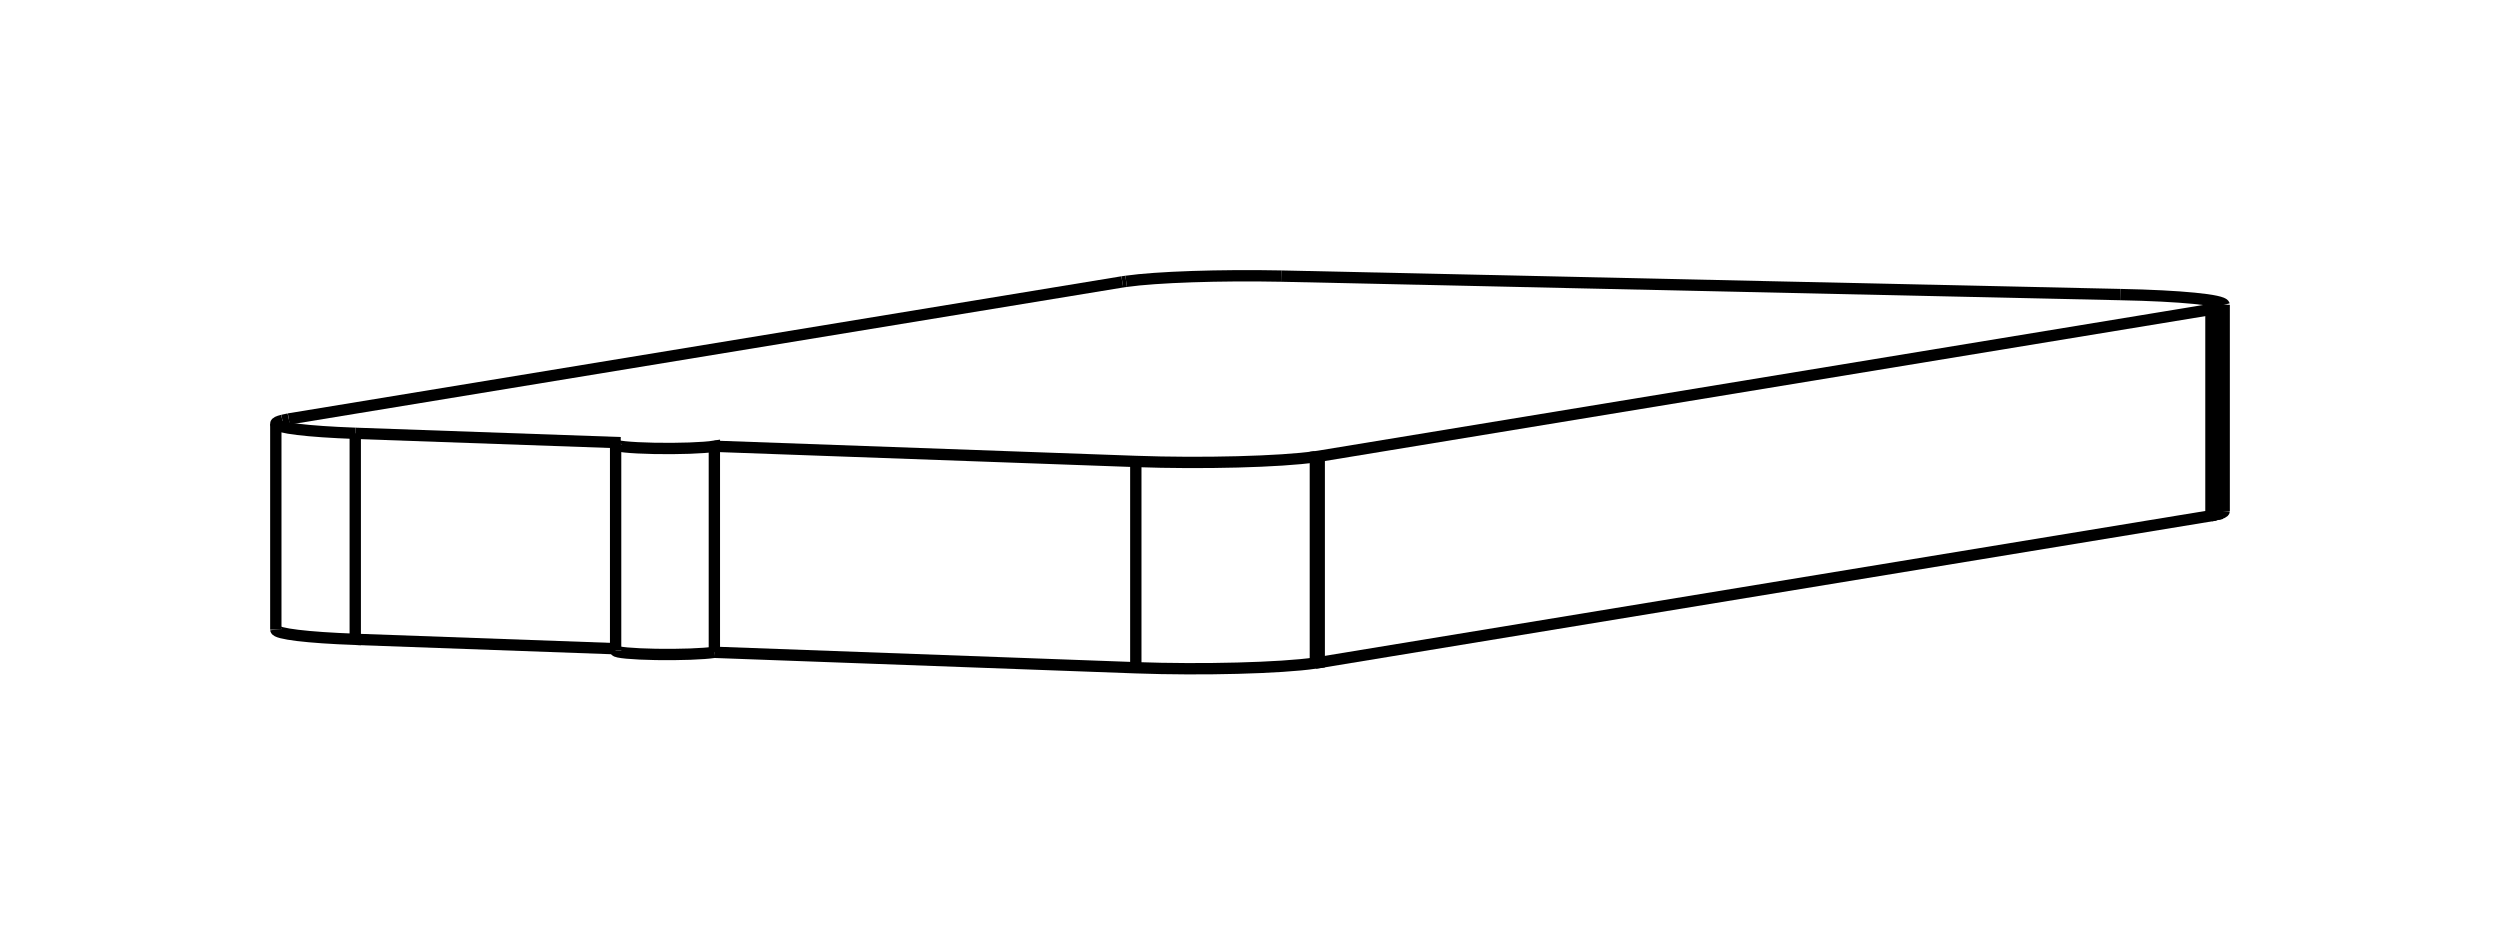
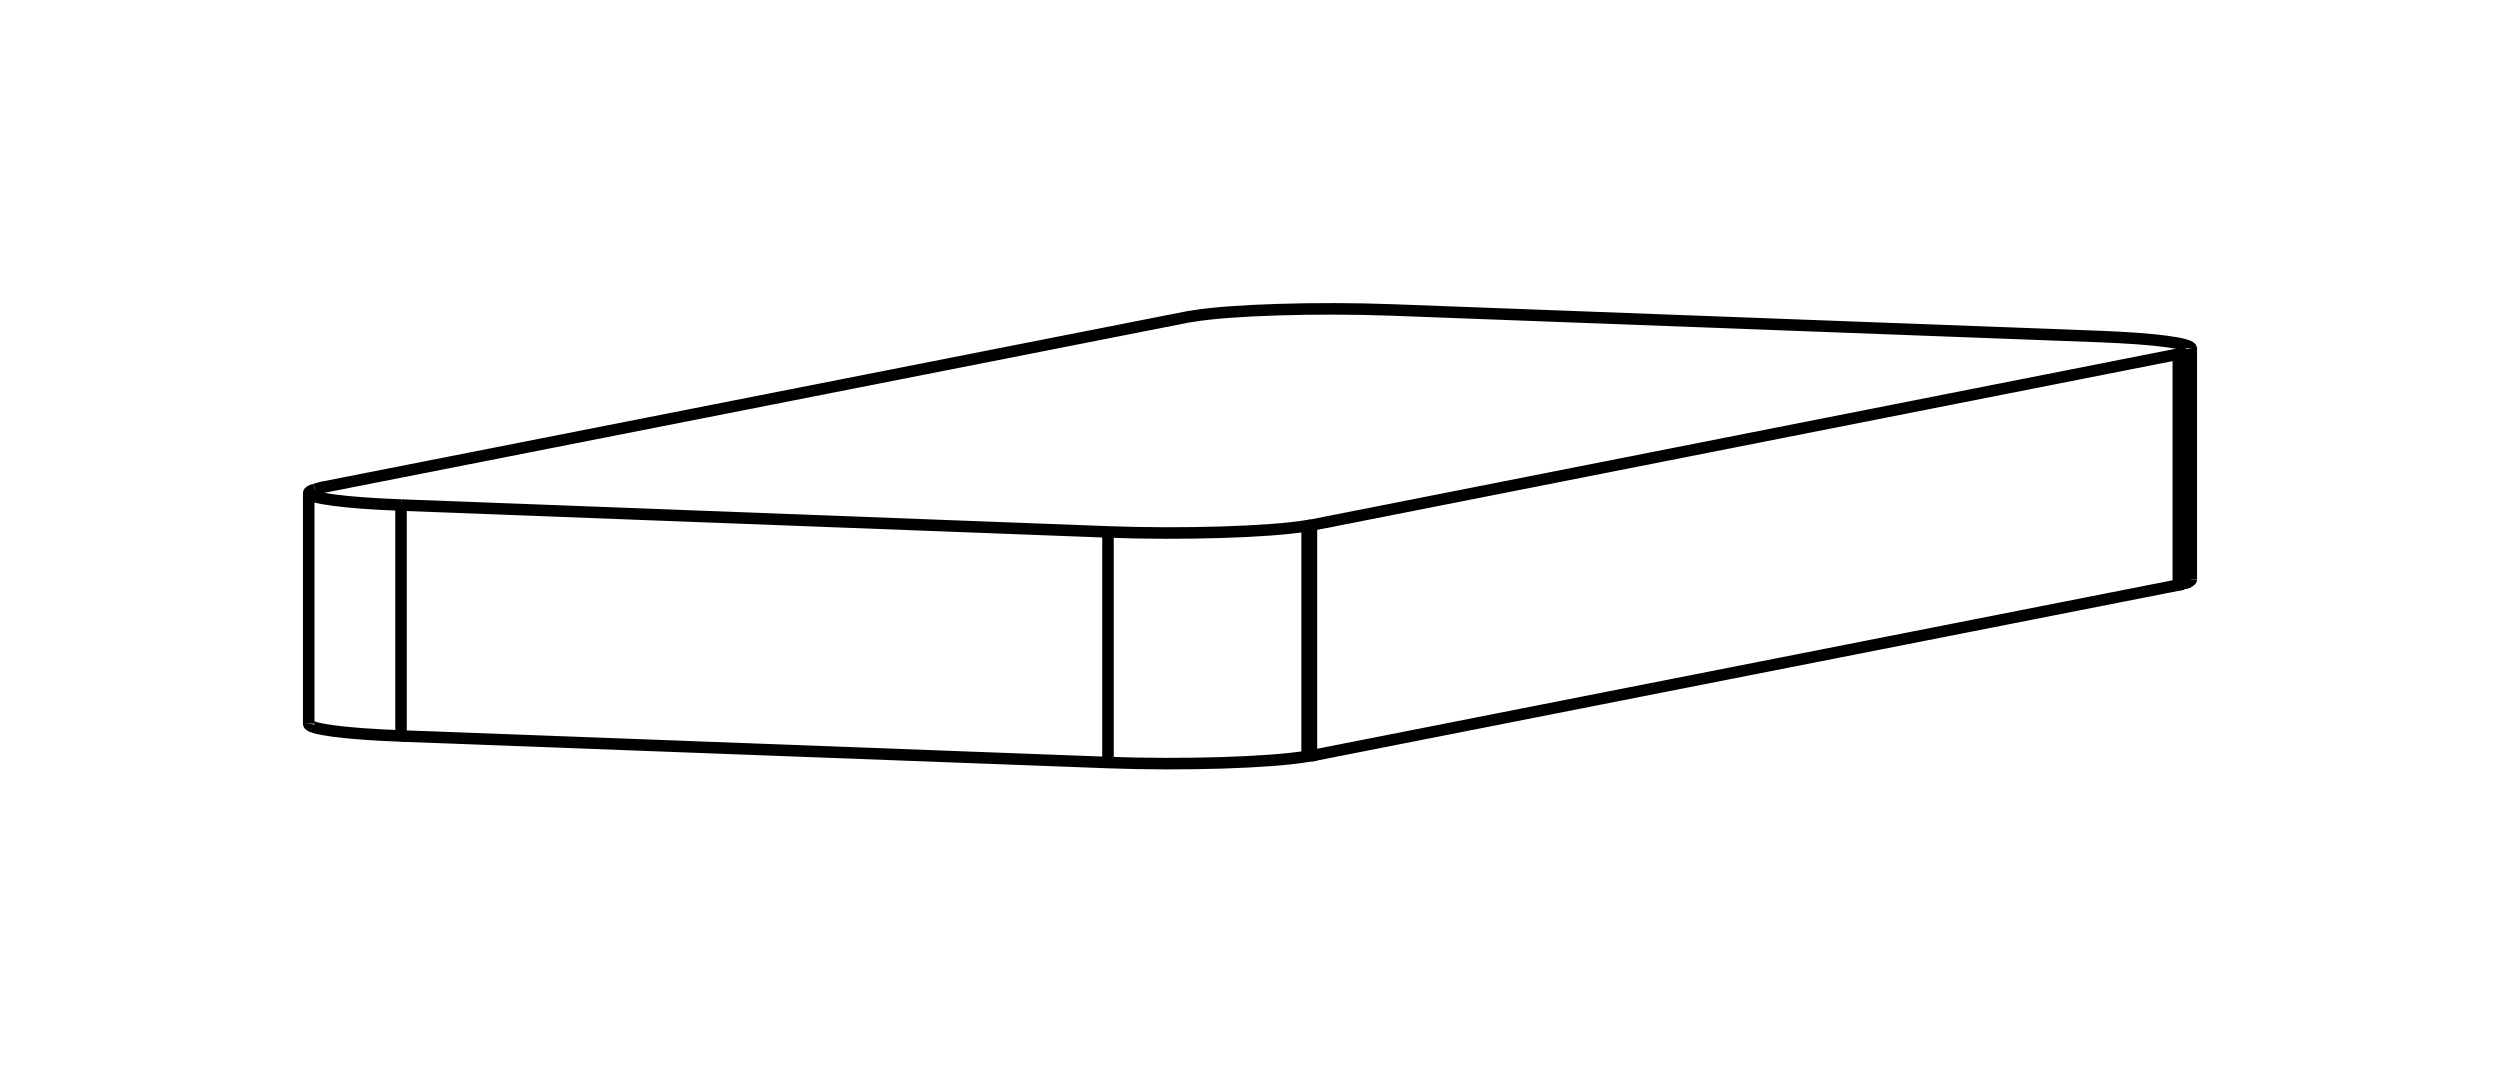
- <svg xmlns="http://www.w3.org/2000/svg" version="1.1" viewBox="-4.492 -1.701 9.064 3.425" fill="none" stroke="black" stroke-width="0.6%" vector-effect="non-scaling-stroke">
-   <path d="M -1.902 0.664 L -1.902 -0.083 A 0.188 0.014 360 0 1 -2.26 -0.09 A 0.188 0.014 360 0 1 -2.242 -0.096" />
-   <path d="M -1.902 0.664 A 0.188 0.014 360 0 1 -2.26 0.658" />
-   <path d="M -1.902 0.664 L -0.374 0.72 A 0.5 0.039 180 0 0 0.277 0.703 L 0.277 -0.045 L 0.291 -0.047 L 3.524 -0.579 L 3.547 -0.584 A 0.5 0.039 180 0 0 3.572 -0.596 L 3.572 0.152" />
-   <path d="M -1.902 -0.083 L -0.374 -0.028 A 0.5 0.039 180 0 0 0.277 -0.045" />
-   <path d="M -3.204 0.617 L -2.26 0.651" />
-   <path d="M -3.204 -0.13 L -2.242 -0.096" />
-   <path d="M -3.492 0.582 A 0.5 0.039 180 0 0 -3.204 0.617 L -3.204 -0.13" />
-   <path d="M 3.547 0.164 A 0.5 0.039 180 0 0 3.572 0.152" />
-   <path d="M 3.524 0.169 L 3.547 0.164 L 3.547 -0.584" />
-   <path d="M 0.291 0.701 L 3.524 0.169 L 3.524 -0.579" />
-   <path d="M 0.277 0.703 L 0.291 0.701 L 0.291 -0.047" />
-   <path d="M -3.468 -0.177 A 0.5 0.039 180 0 0 -3.492 -0.165 L -3.492 0.582" />
-   <path d="M -3.492 -0.165 A 0.5 0.039 180 0 0 -3.204 -0.13" />
-   <path d="M -3.445 -0.182 L -3.468 -0.177" />
-   <path d="M -0.423 -0.679 L -3.445 -0.182" />
-   <path d="M -0.409 -0.681 L -0.423 -0.679" />
-   <path d="M 0.153 -0.7 A 0.5 0.039 180 0 0 -0.409 -0.681" />
-   <path d="M 3.195 -0.633 L 0.153 -0.7" />
-   <path d="M 3.572 -0.596 A 0.5 0.039 180 0 0 3.195 -0.633" />
-   <path d="M -0.374 0.72 L -0.374 -0.028" />
-   <path d="M -2.26 -0.09 L -2.26 0.658" />
+ <svg xmlns="http://www.w3.org/2000/svg" version="1.1" viewBox="-4.049 -1.737 8.098 3.473" fill="none" stroke="black" stroke-width="0.6%" vector-effect="non-scaling-stroke">
+   <path d="M -2.75 0.647 L -0.46 0.733 A 0.5 0.043 180 0 0 0.185 0.713 L 0.199 0.711 L 0.199 -0.036 L 3.007 -0.59 L 3.029 -0.595 A 0.5 0.043 180 0 0 3.049 -0.607 L 3.049 0.14" />
+   <path d="M -2.75 -0.101 L -0.46 -0.014 A 0.5 0.043 180 0 0 0.185 -0.034 L 0.199 -0.036" />
+   <path d="M -3.049 0.607 A 0.5 0.043 180 0 0 -2.75 0.647 L -2.75 -0.101" />
+   <path d="M -3.029 -0.152 A 0.5 0.043 180 0 0 -3.049 -0.14 A 0.5 0.043 180 0 0 -2.75 -0.101" />
+   <path d="M 0.185 0.713 L 0.185 -0.034" />
+   <path d="M 0.199 0.711 L 3.007 0.158 L 3.007 -0.59" />
+   <path d="M 3.007 0.158 L 3.029 0.152 L 3.029 -0.595" />
+   <path d="M 3.029 0.152 A 0.5 0.043 180 0 0 3.049 0.14" />
+   <path d="M 3.049 -0.607 A 0.5 0.043 180 0 0 2.75 -0.647 L 0.46 -0.733 A 0.5 0.043 180 0 0 -0.185 -0.713 L -0.199 -0.711 L -3.007 -0.158 L -3.029 -0.152" />
+   <path d="M -0.46 0.733 L -0.46 -0.014" />
+   <path d="M -3.049 -0.14 L -3.049 0.607" />
</svg>
